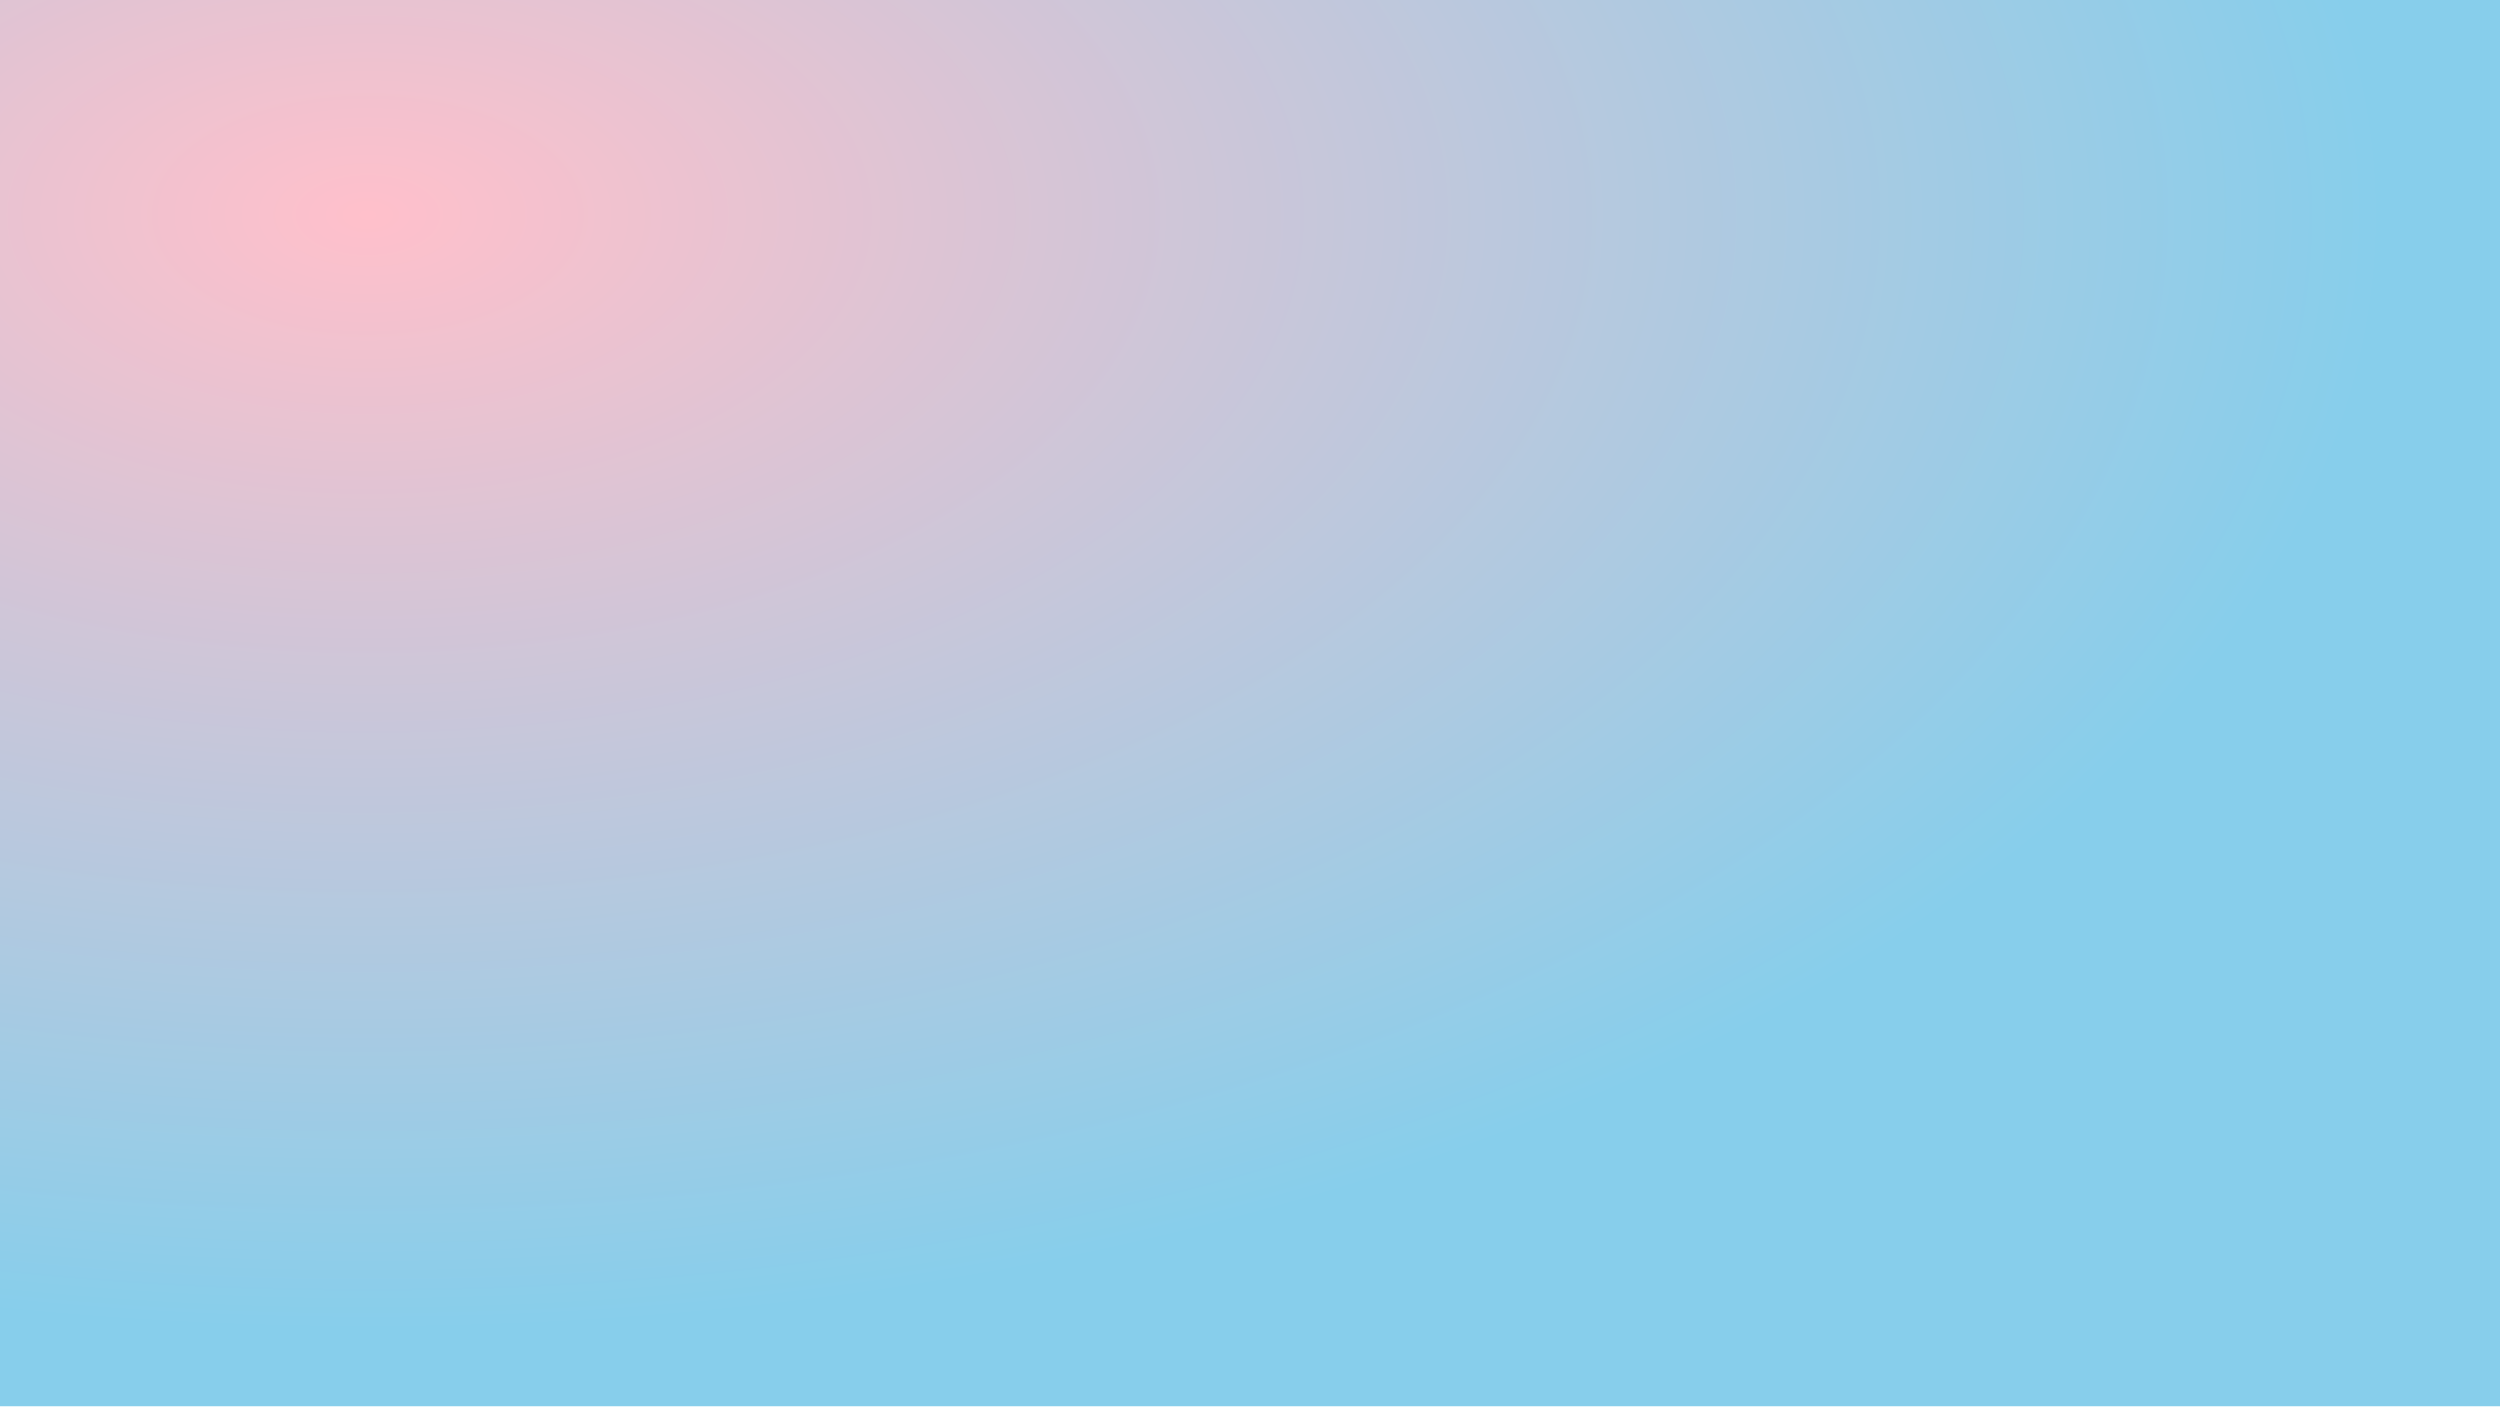
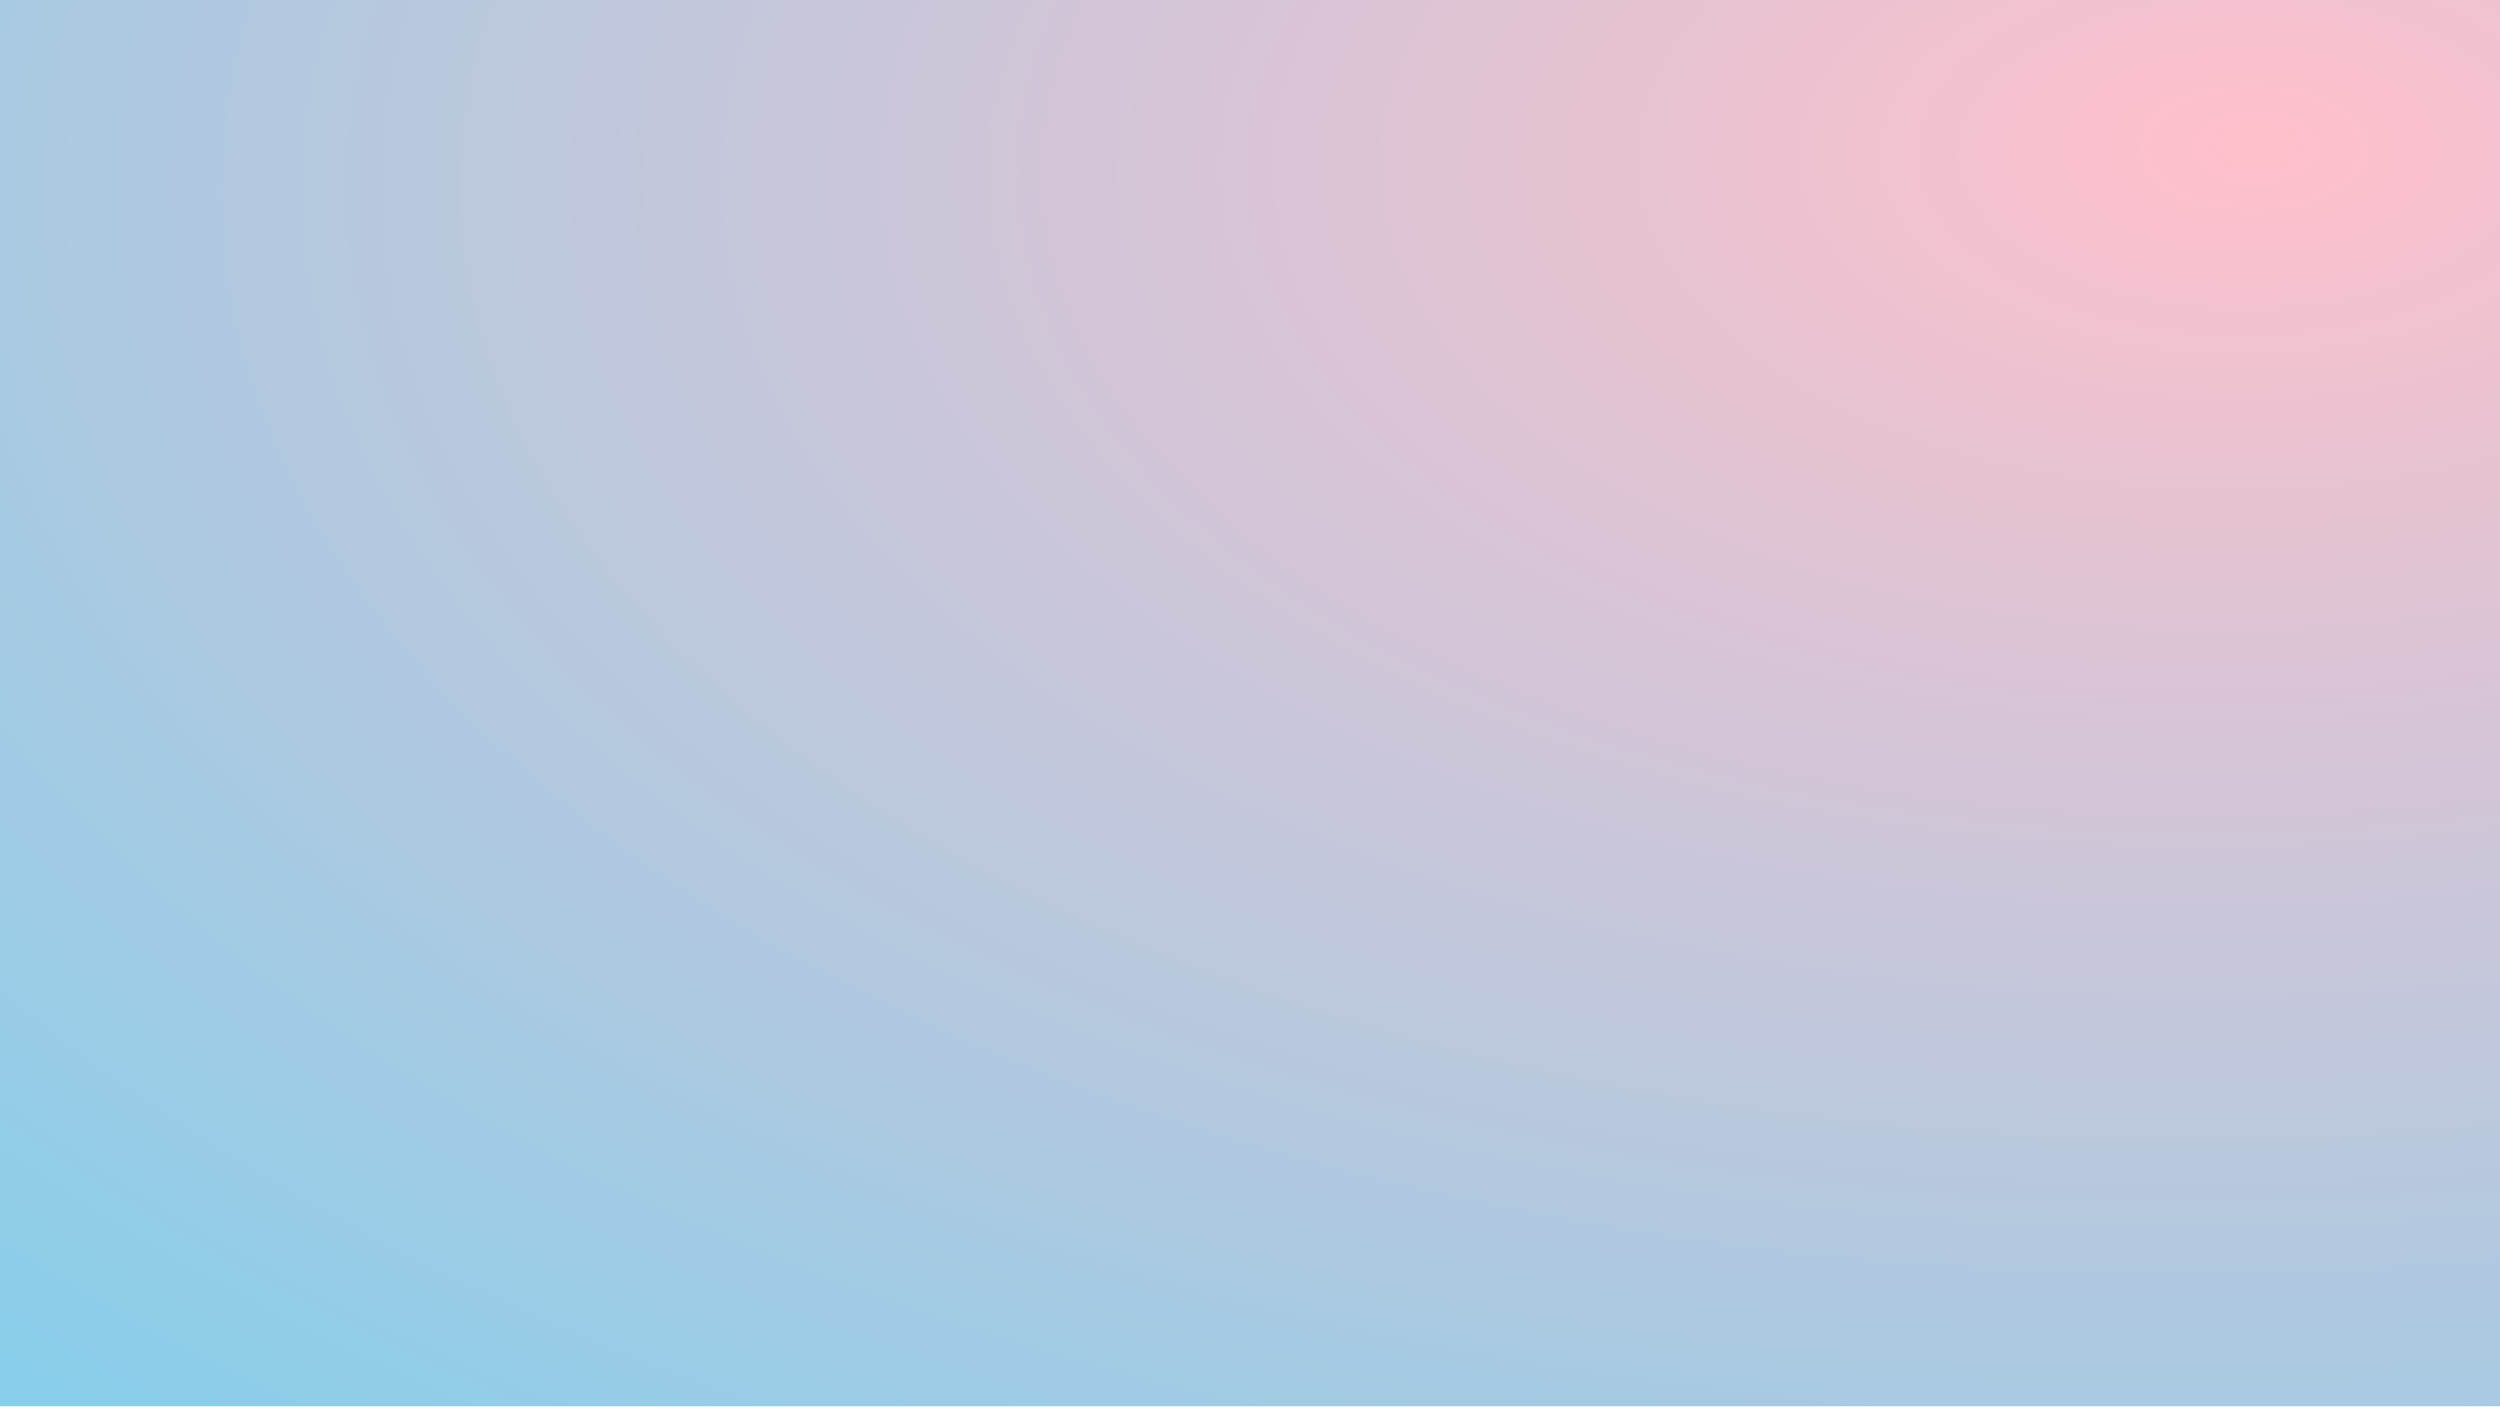
<svg xmlns="http://www.w3.org/2000/svg" width="960" height="540" preserveAspectRatio="none">
  <defs>
-     <radialGradient id="grad" cx="15%" cy="15%" r="80%" fx="15%" fy="15%">
+     <radialGradient id="grad" cx="85%" cy="15%" r="120%" fx="90%" fy="10%">
      <stop offset="0%" stop-color="pink" />
      <stop offset="100%" stop-color="skyblue" />
    </radialGradient>
  </defs>
  <rect width="960" height="540" fill="url(#grad)" />
</svg>
